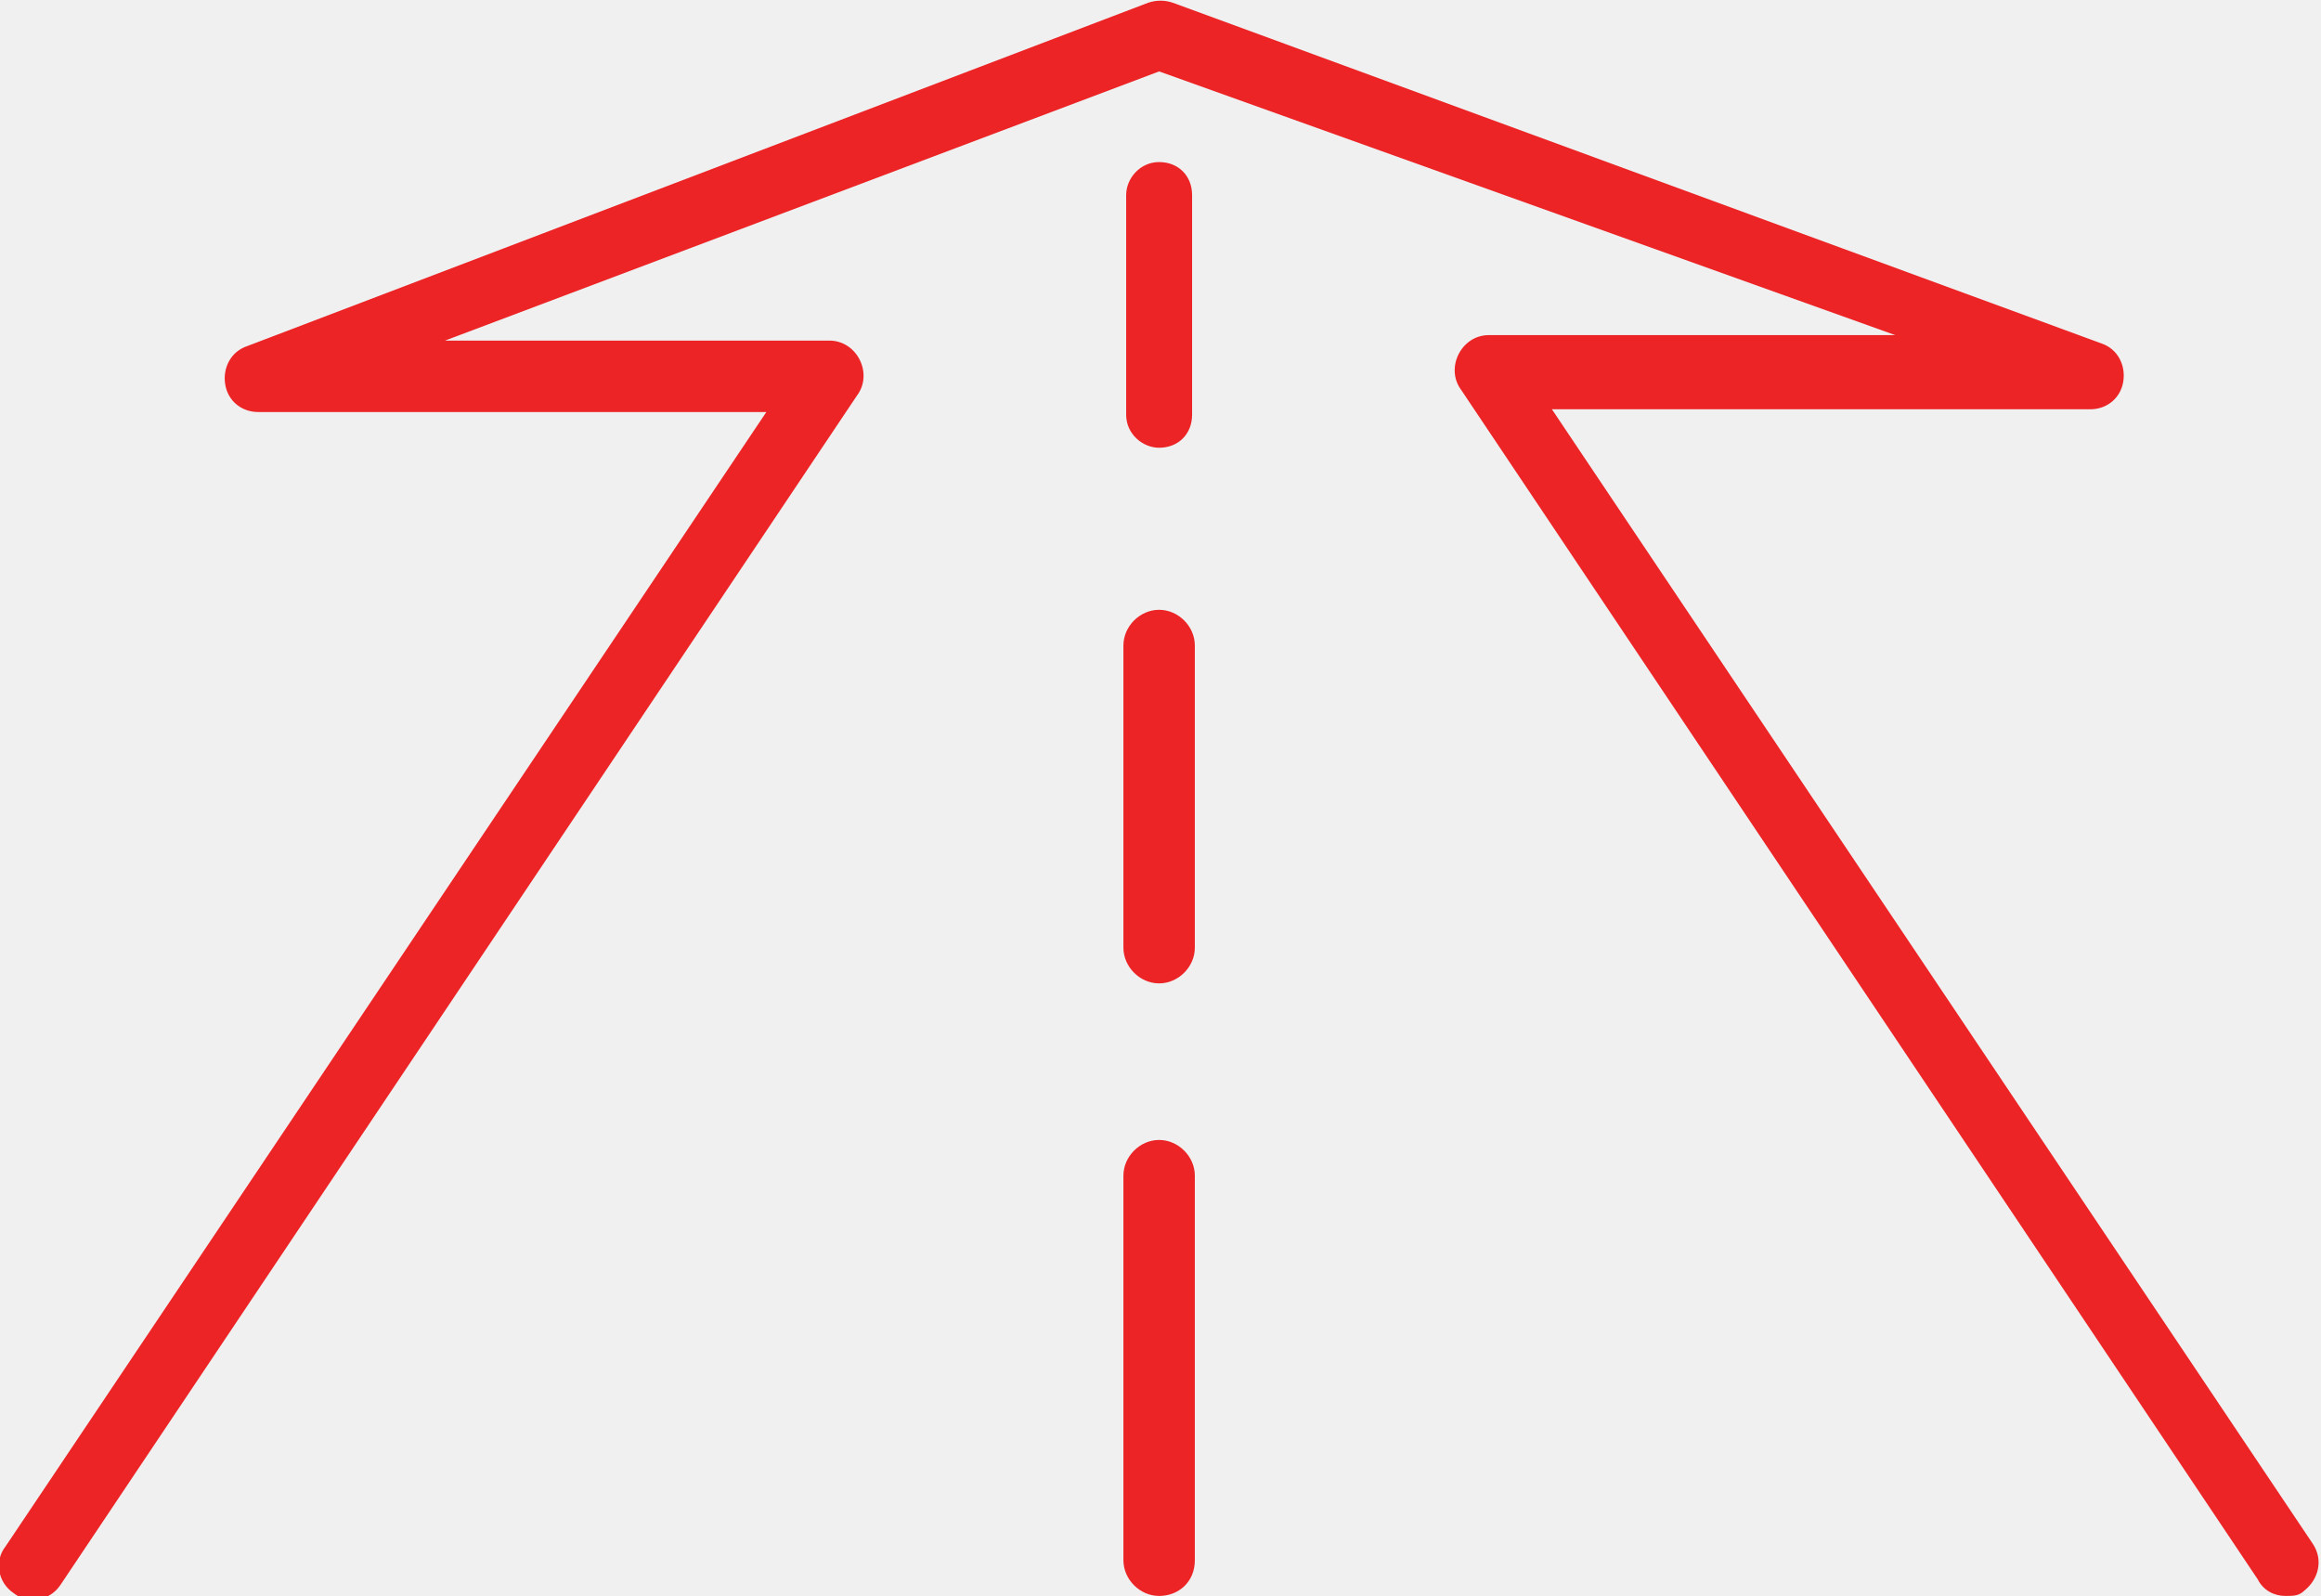
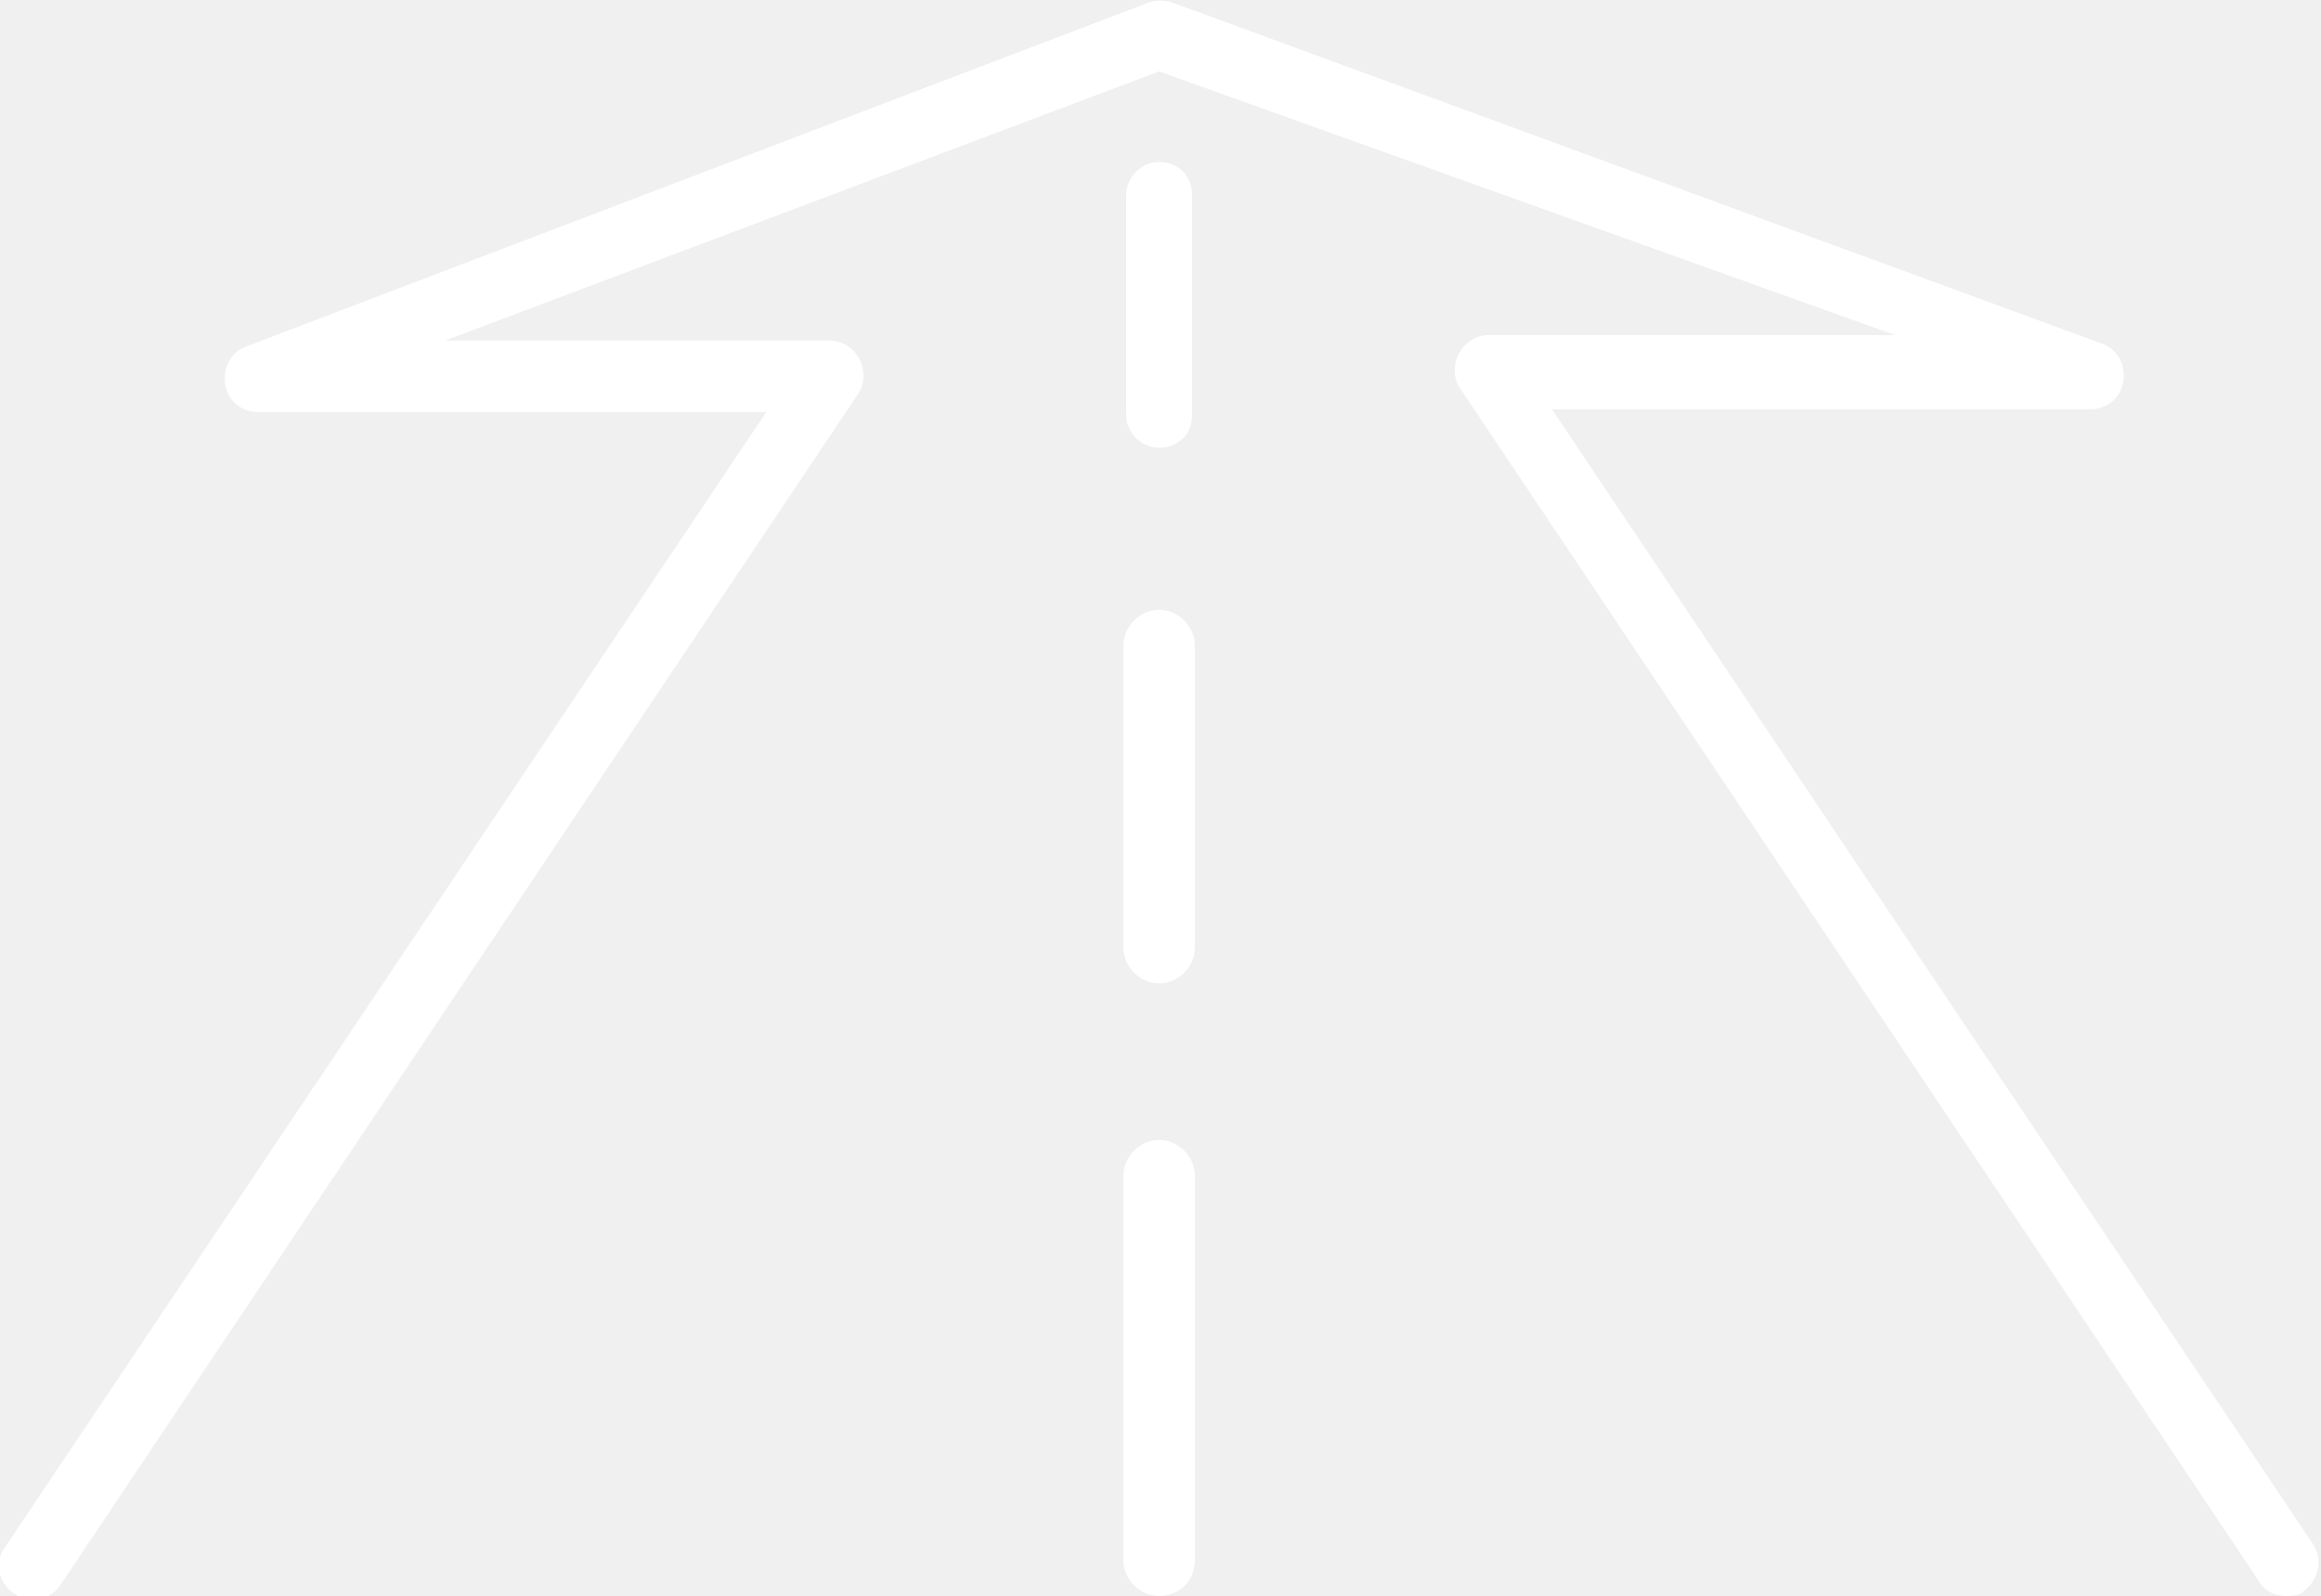
<svg xmlns="http://www.w3.org/2000/svg" version="1.1" id="Layer_1" x="0px" y="0px" viewBox="0 0 84.5 58.1" style="enable-background:new 0 0 84.5 58.1;" xml:space="preserve">
  <style type="text/css">
- 	.st0{fill:#EC2426;}
+ 	.st0{fill:#FFFFFF;}
</style>
  <path class="st0" d="M83.2,58.1c-0.4,0-0.8-0.2-1-0.6l-29-43.3c-0.3-0.4-0.3-0.9-0.1-1.3c0.2-0.4,0.6-0.7,1.1-0.7H69L42.2,2.6  l-26,9.8h14c0.5,0,0.9,0.3,1.1,0.7c0.2,0.4,0.2,0.9-0.1,1.3l-29,43.3c-0.4,0.6-1.2,0.7-1.7,0.3c-0.6-0.4-0.7-1.2-0.3-1.7l27.7-41.3  H9.4c-0.6,0-1.1-0.4-1.2-1c-0.1-0.6,0.2-1.2,0.8-1.4L41.8,0.1c0.3-0.1,0.6-0.1,0.9,0l33.8,12.4c0.6,0.2,0.9,0.8,0.8,1.4  c-0.1,0.6-0.6,1-1.2,1H56.5l27.7,41.3c0.4,0.6,0.2,1.3-0.3,1.7C83.7,58.1,83.5,58.1,83.2,58.1z" />
  <path class="st0" d="M42.2,58.1c-0.7,0-1.3-0.6-1.3-1.3v-14c0-0.7,0.6-1.3,1.3-1.3s1.3,0.6,1.3,1.3v14  C43.5,57.6,42.9,58.1,42.2,58.1z" />
  <path class="st0" d="M42.2,35.8c-0.7,0-1.3-0.6-1.3-1.3v-11c0-0.7,0.6-1.3,1.3-1.3s1.3,0.6,1.3,1.3v11  C43.5,35.2,42.9,35.8,42.2,35.8z" />
  <path class="st0" d="M42.2,16.3c-0.6,0-1.2-0.5-1.2-1.2v-8c0-0.6,0.5-1.2,1.2-1.2s1.2,0.5,1.2,1.2v8C43.4,15.8,42.9,16.3,42.2,16.3z  " />
</svg>
